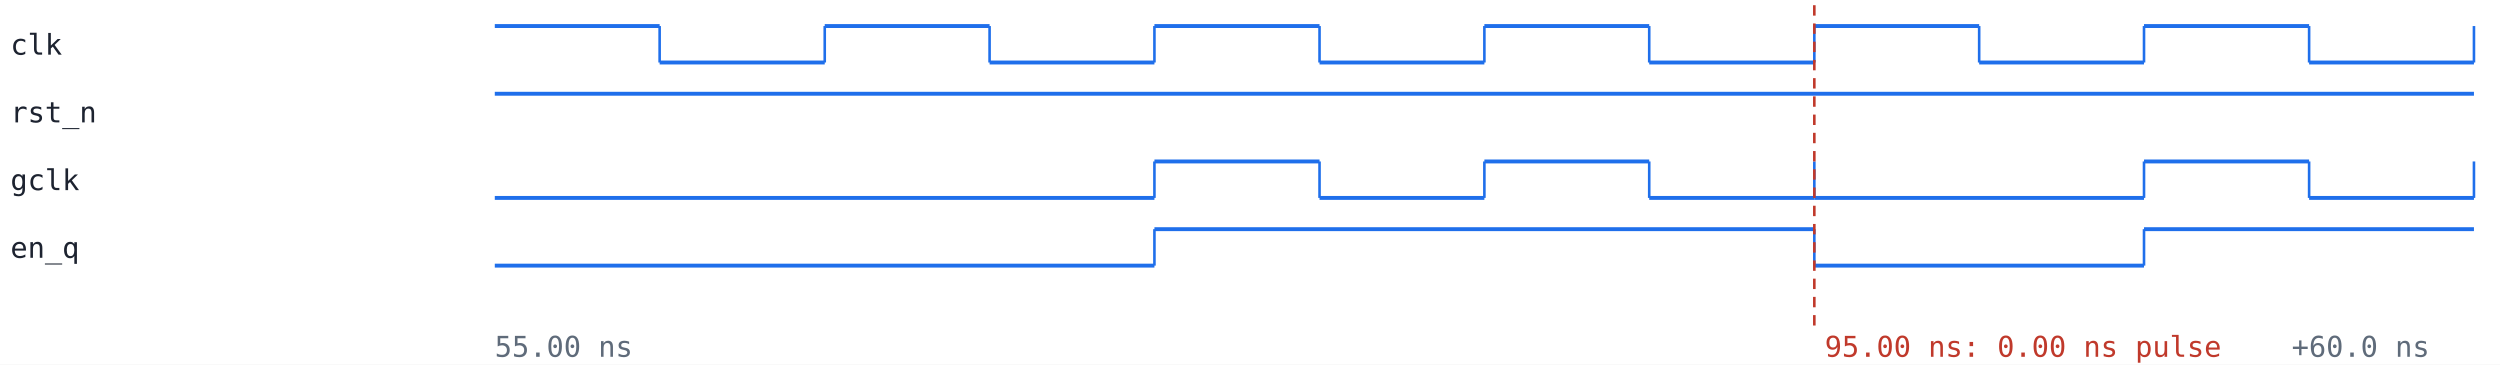
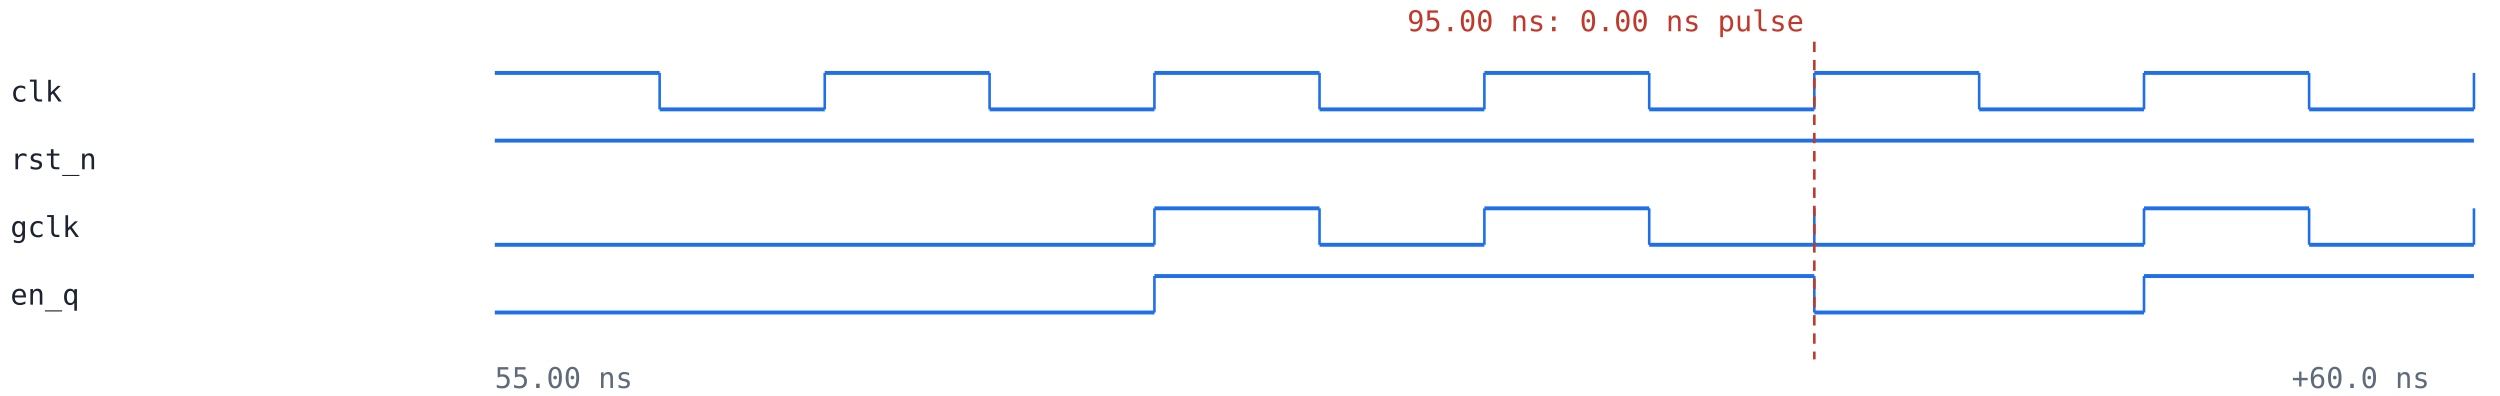
- <svg xmlns="http://www.w3.org/2000/svg" viewBox="0 0 960 140" font-family="monospace" font-size="11">
+ <svg xmlns="http://www.w3.org/2000/svg" viewBox="0 0 960 152" font-family="monospace" font-size="11">
  <rect width="100%" height="100%" fill="#fff" />
-   <text x="4" y="21" fill="#1d2330">clk</text>
-   <line x1="190.0" y1="10" x2="253.3" y2="10" stroke="#1f6feb" stroke-width="1.5" />
-   <line x1="253.3" y1="10" x2="253.3" y2="24" stroke="#1f6feb" stroke-width="1" />
-   <line x1="253.3" y1="24" x2="316.7" y2="24" stroke="#1f6feb" stroke-width="1.5" />
-   <line x1="316.7" y1="10" x2="316.7" y2="24" stroke="#1f6feb" stroke-width="1" />
-   <line x1="316.7" y1="10" x2="380.0" y2="10" stroke="#1f6feb" stroke-width="1.5" />
-   <line x1="380.0" y1="10" x2="380.0" y2="24" stroke="#1f6feb" stroke-width="1" />
-   <line x1="380.0" y1="24" x2="443.3" y2="24" stroke="#1f6feb" stroke-width="1.5" />
-   <line x1="443.3" y1="10" x2="443.3" y2="24" stroke="#1f6feb" stroke-width="1" />
-   <line x1="443.3" y1="10" x2="506.7" y2="10" stroke="#1f6feb" stroke-width="1.5" />
-   <line x1="506.7" y1="10" x2="506.7" y2="24" stroke="#1f6feb" stroke-width="1" />
-   <line x1="506.7" y1="24" x2="570.0" y2="24" stroke="#1f6feb" stroke-width="1.5" />
-   <line x1="570.0" y1="10" x2="570.0" y2="24" stroke="#1f6feb" stroke-width="1" />
-   <line x1="570.0" y1="10" x2="633.3" y2="10" stroke="#1f6feb" stroke-width="1.5" />
-   <line x1="633.3" y1="10" x2="633.3" y2="24" stroke="#1f6feb" stroke-width="1" />
-   <line x1="633.3" y1="24" x2="696.7" y2="24" stroke="#1f6feb" stroke-width="1.5" />
-   <line x1="696.7" y1="10" x2="696.7" y2="24" stroke="#1f6feb" stroke-width="1" />
-   <line x1="696.7" y1="10" x2="760.0" y2="10" stroke="#1f6feb" stroke-width="1.5" />
-   <line x1="760.0" y1="10" x2="760.0" y2="24" stroke="#1f6feb" stroke-width="1" />
-   <line x1="760.0" y1="24" x2="823.3" y2="24" stroke="#1f6feb" stroke-width="1.5" />
-   <line x1="823.3" y1="10" x2="823.3" y2="24" stroke="#1f6feb" stroke-width="1" />
-   <line x1="823.3" y1="10" x2="886.7" y2="10" stroke="#1f6feb" stroke-width="1.5" />
-   <line x1="886.7" y1="10" x2="886.7" y2="24" stroke="#1f6feb" stroke-width="1" />
-   <line x1="886.7" y1="24" x2="950.0" y2="24" stroke="#1f6feb" stroke-width="1.5" />
-   <line x1="950.0" y1="10" x2="950.0" y2="24" stroke="#1f6feb" stroke-width="1" />
-   <line x1="950.0" y1="10" x2="950.0" y2="10" stroke="#1f6feb" stroke-width="1.5" />
-   <text x="4" y="47" fill="#1d2330">rst_n</text>
-   <line x1="190.0" y1="36" x2="950.0" y2="36" stroke="#1f6feb" stroke-width="1.5" />
-   <text x="4" y="73" fill="#1d2330">gclk</text>
-   <line x1="190.0" y1="76" x2="443.3" y2="76" stroke="#1f6feb" stroke-width="1.5" />
-   <line x1="443.3" y1="62" x2="443.3" y2="76" stroke="#1f6feb" stroke-width="1" />
-   <line x1="443.3" y1="62" x2="506.7" y2="62" stroke="#1f6feb" stroke-width="1.5" />
-   <line x1="506.7" y1="62" x2="506.7" y2="76" stroke="#1f6feb" stroke-width="1" />
-   <line x1="506.7" y1="76" x2="570.0" y2="76" stroke="#1f6feb" stroke-width="1.5" />
-   <line x1="570.0" y1="62" x2="570.0" y2="76" stroke="#1f6feb" stroke-width="1" />
-   <line x1="570.0" y1="62" x2="633.3" y2="62" stroke="#1f6feb" stroke-width="1.5" />
-   <line x1="633.3" y1="62" x2="633.3" y2="76" stroke="#1f6feb" stroke-width="1" />
-   <line x1="633.3" y1="76" x2="696.7" y2="76" stroke="#1f6feb" stroke-width="1.5" />
-   <line x1="696.7" y1="62" x2="696.7" y2="76" stroke="#1f6feb" stroke-width="1" />
-   <line x1="696.7" y1="76" x2="823.3" y2="76" stroke="#1f6feb" stroke-width="1.5" />
-   <line x1="823.3" y1="62" x2="823.3" y2="76" stroke="#1f6feb" stroke-width="1" />
-   <line x1="823.3" y1="62" x2="886.7" y2="62" stroke="#1f6feb" stroke-width="1.5" />
-   <line x1="886.7" y1="62" x2="886.7" y2="76" stroke="#1f6feb" stroke-width="1" />
-   <line x1="886.7" y1="76" x2="950.0" y2="76" stroke="#1f6feb" stroke-width="1.5" />
-   <line x1="950.0" y1="62" x2="950.0" y2="76" stroke="#1f6feb" stroke-width="1" />
-   <line x1="950.0" y1="62" x2="950.0" y2="62" stroke="#1f6feb" stroke-width="1.5" />
-   <text x="4" y="99" fill="#1d2330">en_q</text>
-   <line x1="190.0" y1="102" x2="443.3" y2="102" stroke="#1f6feb" stroke-width="1.5" />
-   <line x1="443.3" y1="88" x2="443.3" y2="102" stroke="#1f6feb" stroke-width="1" />
-   <line x1="443.3" y1="88" x2="696.7" y2="88" stroke="#1f6feb" stroke-width="1.5" />
-   <line x1="696.7" y1="88" x2="696.7" y2="102" stroke="#1f6feb" stroke-width="1" />
-   <line x1="696.7" y1="102" x2="823.3" y2="102" stroke="#1f6feb" stroke-width="1.5" />
-   <line x1="823.3" y1="88" x2="823.3" y2="102" stroke="#1f6feb" stroke-width="1" />
-   <line x1="823.3" y1="88" x2="950.0" y2="88" stroke="#1f6feb" stroke-width="1.5" />
-   <line x1="696.7" y1="2" x2="696.7" y2="126" stroke="#c0392b" stroke-dasharray="4 3" />
-   <text x="700.7" y="137" fill="#c0392b">95.00 ns: 0.00 ns pulse</text>
-   <text x="190" y="137" fill="#5f6b7a">55.00 ns</text>
-   <text x="880" y="137" fill="#5f6b7a">+60.0 ns</text>
+   <text x="4" y="39" fill="#1d2330">clk</text>
+   <line x1="190.0" y1="28" x2="253.3" y2="28" stroke="#1f6feb" stroke-width="1.5" />
+   <line x1="253.3" y1="28" x2="253.3" y2="42" stroke="#1f6feb" stroke-width="1" />
+   <line x1="253.3" y1="42" x2="316.7" y2="42" stroke="#1f6feb" stroke-width="1.5" />
+   <line x1="316.7" y1="28" x2="316.7" y2="42" stroke="#1f6feb" stroke-width="1" />
+   <line x1="316.7" y1="28" x2="380.0" y2="28" stroke="#1f6feb" stroke-width="1.5" />
+   <line x1="380.0" y1="28" x2="380.0" y2="42" stroke="#1f6feb" stroke-width="1" />
+   <line x1="380.0" y1="42" x2="443.3" y2="42" stroke="#1f6feb" stroke-width="1.5" />
+   <line x1="443.3" y1="28" x2="443.3" y2="42" stroke="#1f6feb" stroke-width="1" />
+   <line x1="443.3" y1="28" x2="506.7" y2="28" stroke="#1f6feb" stroke-width="1.5" />
+   <line x1="506.7" y1="28" x2="506.7" y2="42" stroke="#1f6feb" stroke-width="1" />
+   <line x1="506.7" y1="42" x2="570.0" y2="42" stroke="#1f6feb" stroke-width="1.5" />
+   <line x1="570.0" y1="28" x2="570.0" y2="42" stroke="#1f6feb" stroke-width="1" />
+   <line x1="570.0" y1="28" x2="633.3" y2="28" stroke="#1f6feb" stroke-width="1.5" />
+   <line x1="633.3" y1="28" x2="633.3" y2="42" stroke="#1f6feb" stroke-width="1" />
+   <line x1="633.3" y1="42" x2="696.7" y2="42" stroke="#1f6feb" stroke-width="1.5" />
+   <line x1="696.7" y1="28" x2="696.7" y2="42" stroke="#1f6feb" stroke-width="1" />
+   <line x1="696.7" y1="28" x2="760.0" y2="28" stroke="#1f6feb" stroke-width="1.5" />
+   <line x1="760.0" y1="28" x2="760.0" y2="42" stroke="#1f6feb" stroke-width="1" />
+   <line x1="760.0" y1="42" x2="823.3" y2="42" stroke="#1f6feb" stroke-width="1.5" />
+   <line x1="823.3" y1="28" x2="823.3" y2="42" stroke="#1f6feb" stroke-width="1" />
+   <line x1="823.3" y1="28" x2="886.7" y2="28" stroke="#1f6feb" stroke-width="1.5" />
+   <line x1="886.7" y1="28" x2="886.7" y2="42" stroke="#1f6feb" stroke-width="1" />
+   <line x1="886.7" y1="42" x2="950.0" y2="42" stroke="#1f6feb" stroke-width="1.5" />
+   <line x1="950.0" y1="28" x2="950.0" y2="42" stroke="#1f6feb" stroke-width="1" />
+   <line x1="950.0" y1="28" x2="950.0" y2="28" stroke="#1f6feb" stroke-width="1.5" />
+   <text x="4" y="65" fill="#1d2330">rst_n</text>
+   <line x1="190.0" y1="54" x2="950.0" y2="54" stroke="#1f6feb" stroke-width="1.5" />
+   <text x="4" y="91" fill="#1d2330">gclk</text>
+   <line x1="190.0" y1="94" x2="443.3" y2="94" stroke="#1f6feb" stroke-width="1.5" />
+   <line x1="443.3" y1="80" x2="443.3" y2="94" stroke="#1f6feb" stroke-width="1" />
+   <line x1="443.3" y1="80" x2="506.7" y2="80" stroke="#1f6feb" stroke-width="1.5" />
+   <line x1="506.7" y1="80" x2="506.7" y2="94" stroke="#1f6feb" stroke-width="1" />
+   <line x1="506.7" y1="94" x2="570.0" y2="94" stroke="#1f6feb" stroke-width="1.5" />
+   <line x1="570.0" y1="80" x2="570.0" y2="94" stroke="#1f6feb" stroke-width="1" />
+   <line x1="570.0" y1="80" x2="633.3" y2="80" stroke="#1f6feb" stroke-width="1.5" />
+   <line x1="633.3" y1="80" x2="633.3" y2="94" stroke="#1f6feb" stroke-width="1" />
+   <line x1="633.3" y1="94" x2="696.7" y2="94" stroke="#1f6feb" stroke-width="1.5" />
+   <line x1="696.7" y1="80" x2="696.7" y2="94" stroke="#1f6feb" stroke-width="1" />
+   <line x1="696.7" y1="94" x2="823.3" y2="94" stroke="#1f6feb" stroke-width="1.5" />
+   <line x1="823.3" y1="80" x2="823.3" y2="94" stroke="#1f6feb" stroke-width="1" />
+   <line x1="823.3" y1="80" x2="886.7" y2="80" stroke="#1f6feb" stroke-width="1.5" />
+   <line x1="886.7" y1="80" x2="886.7" y2="94" stroke="#1f6feb" stroke-width="1" />
+   <line x1="886.7" y1="94" x2="950.0" y2="94" stroke="#1f6feb" stroke-width="1.5" />
+   <line x1="950.0" y1="80" x2="950.0" y2="94" stroke="#1f6feb" stroke-width="1" />
+   <line x1="950.0" y1="80" x2="950.0" y2="80" stroke="#1f6feb" stroke-width="1.5" />
+   <text x="4" y="117" fill="#1d2330">en_q</text>
+   <line x1="190.0" y1="120" x2="443.3" y2="120" stroke="#1f6feb" stroke-width="1.5" />
+   <line x1="443.3" y1="106" x2="443.3" y2="120" stroke="#1f6feb" stroke-width="1" />
+   <line x1="443.3" y1="106" x2="696.7" y2="106" stroke="#1f6feb" stroke-width="1.5" />
+   <line x1="696.7" y1="106" x2="696.7" y2="120" stroke="#1f6feb" stroke-width="1" />
+   <line x1="696.7" y1="120" x2="823.3" y2="120" stroke="#1f6feb" stroke-width="1.5" />
+   <line x1="823.3" y1="106" x2="823.3" y2="120" stroke="#1f6feb" stroke-width="1" />
+   <line x1="823.3" y1="106" x2="950.0" y2="106" stroke="#1f6feb" stroke-width="1.5" />
+   <line x1="696.7" y1="16" x2="696.7" y2="138" stroke="#c0392b" stroke-dasharray="4 3" />
+   <text x="692.7" y="12" fill="#c0392b" text-anchor="end">95.00 ns: 0.00 ns pulse</text>
+   <text x="190" y="149" fill="#5f6b7a">55.00 ns</text>
+   <text x="880" y="149" fill="#5f6b7a">+60.0 ns</text>
</svg>
